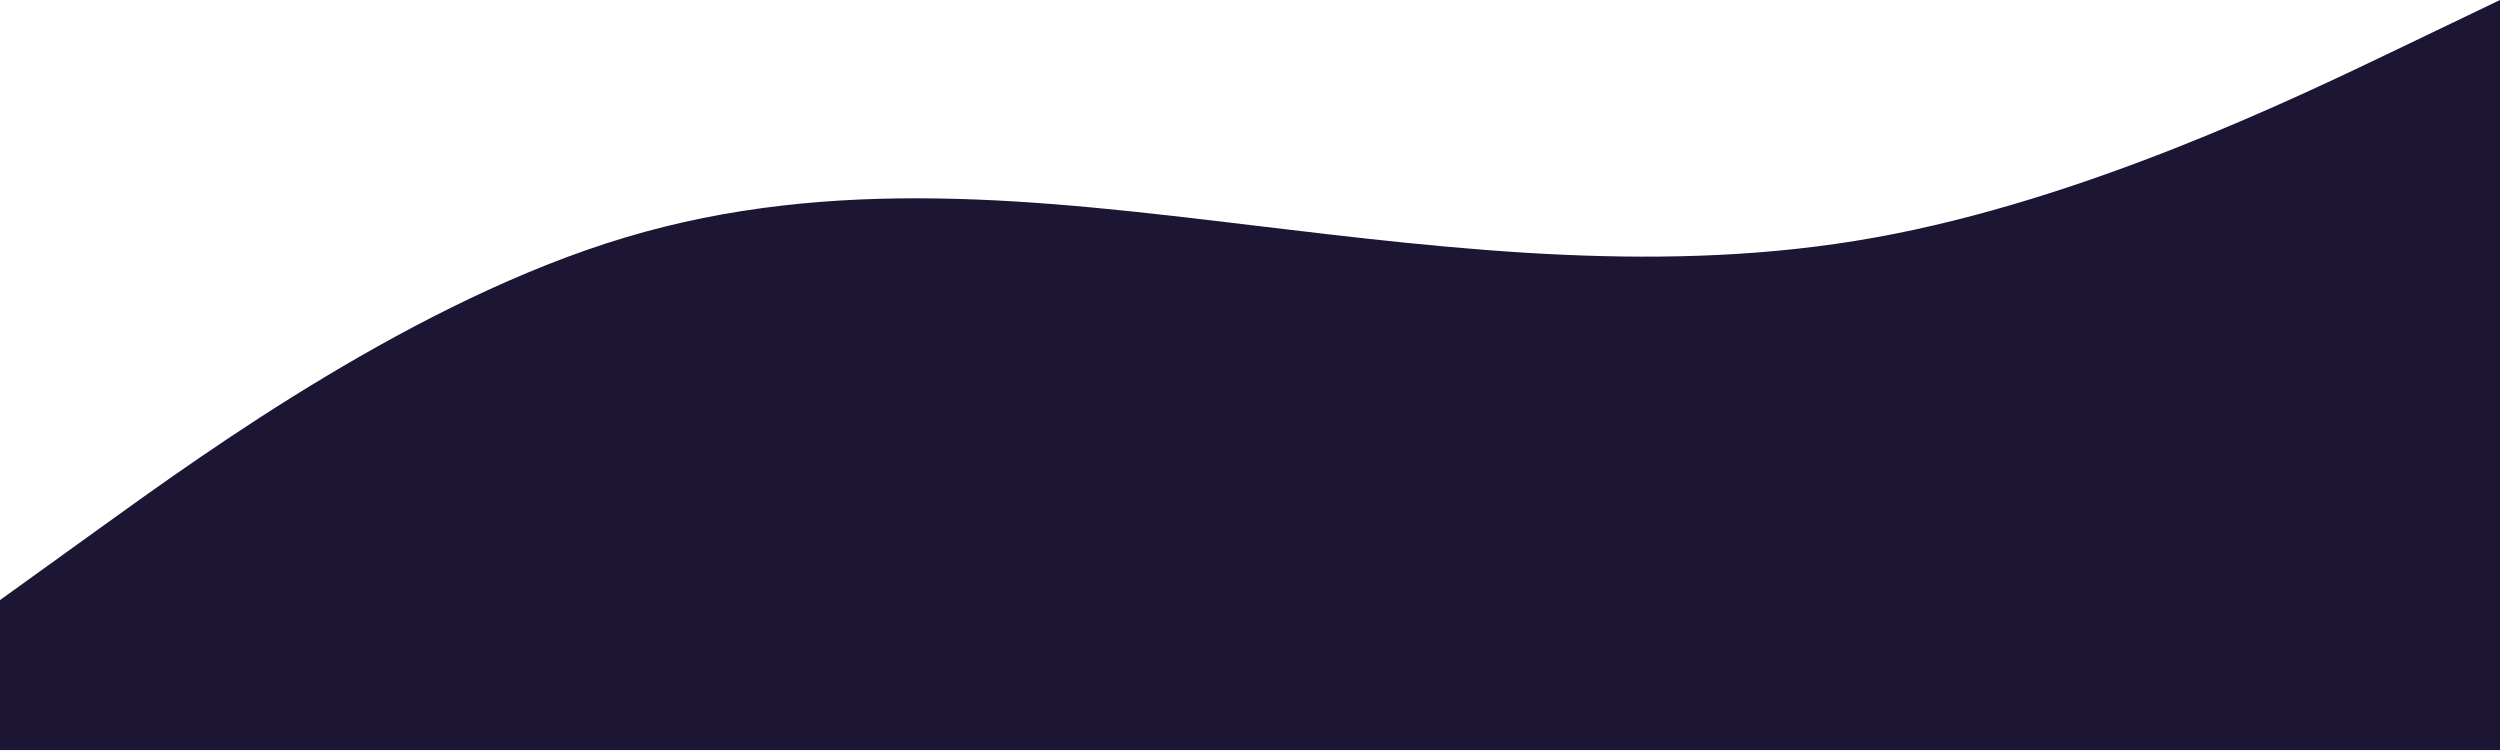
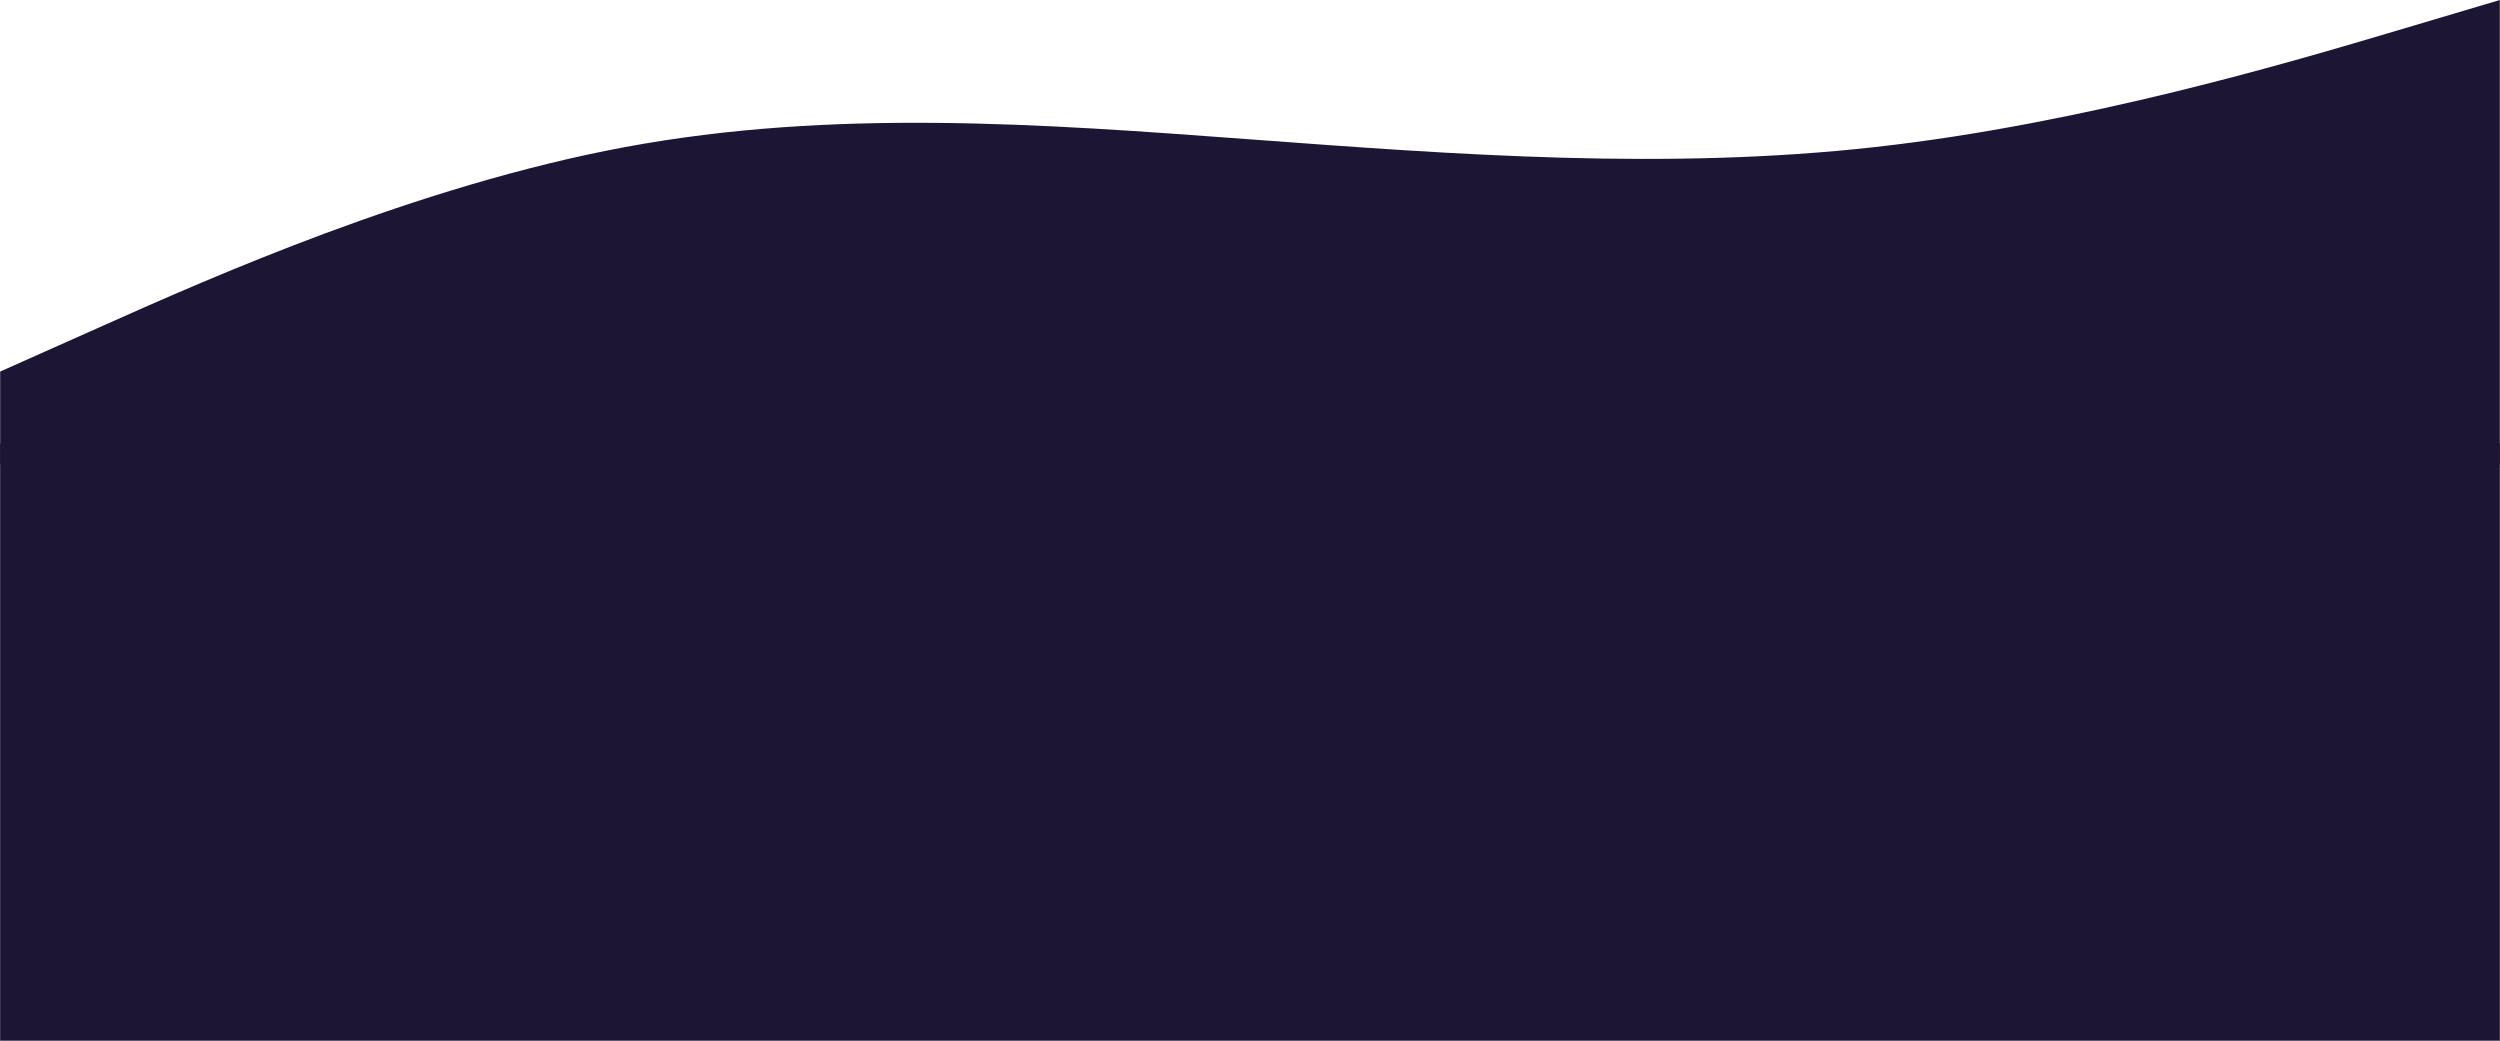
- <svg xmlns="http://www.w3.org/2000/svg" width="5246" height="1574" viewBox="0 0 5246 1574" fill="none">
-   <path fill-rule="evenodd" clip-rule="evenodd" d="M0 1259.2L218.583 1101.8C437.167 944.4 874.333 629.6 1311.5 498.433C1748.67 367.267 2185.83 419.733 2623 472.2C3060.17 524.667 3497.33 577.133 3934.5 498.433C4371.67 419.733 4808.83 209.867 5027.42 104.933L5246 0V1574H5027.42C4808.83 1574 4371.67 1574 3934.5 1574C3497.33 1574 3060.17 1574 2623 1574C2185.83 1574 1748.67 1574 1311.5 1574C874.333 1574 437.167 1574 218.583 1574H0V1259.2Z" fill="#1D1534" />
+ <svg xmlns="http://www.w3.org/2000/svg" width="14844" height="6180" viewBox="0 0 14844 6180" fill="none">
+   <rect x="1" y="2634.25" width="14842" height="3544.75" fill="#1D1534" stroke="#1D1534" />
+   <path fill-rule="evenodd" clip-rule="evenodd" d="M1 2206.17L619.417 1930.4C1237.83 1654.63 2474.67 1103.08 3711.5 873.275C4948.33 643.466 6185.17 735.389 7422 827.313C8658.83 919.237 9895.67 1011.16 11132.5 873.275C12369.3 735.389 13606.2 367.695 14224.6 183.847L14843 0V2757.71H14224.6C13606.2 2757.71 12369.3 2757.71 11132.5 2757.71C9895.67 2757.71 8658.83 2757.71 7422 2757.71C6185.17 2757.71 4948.33 2757.71 3711.5 2757.71C2474.67 2757.71 1237.83 2757.71 619.417 2757.71H1V2206.17Z" fill="#1D1534" />
</svg>
